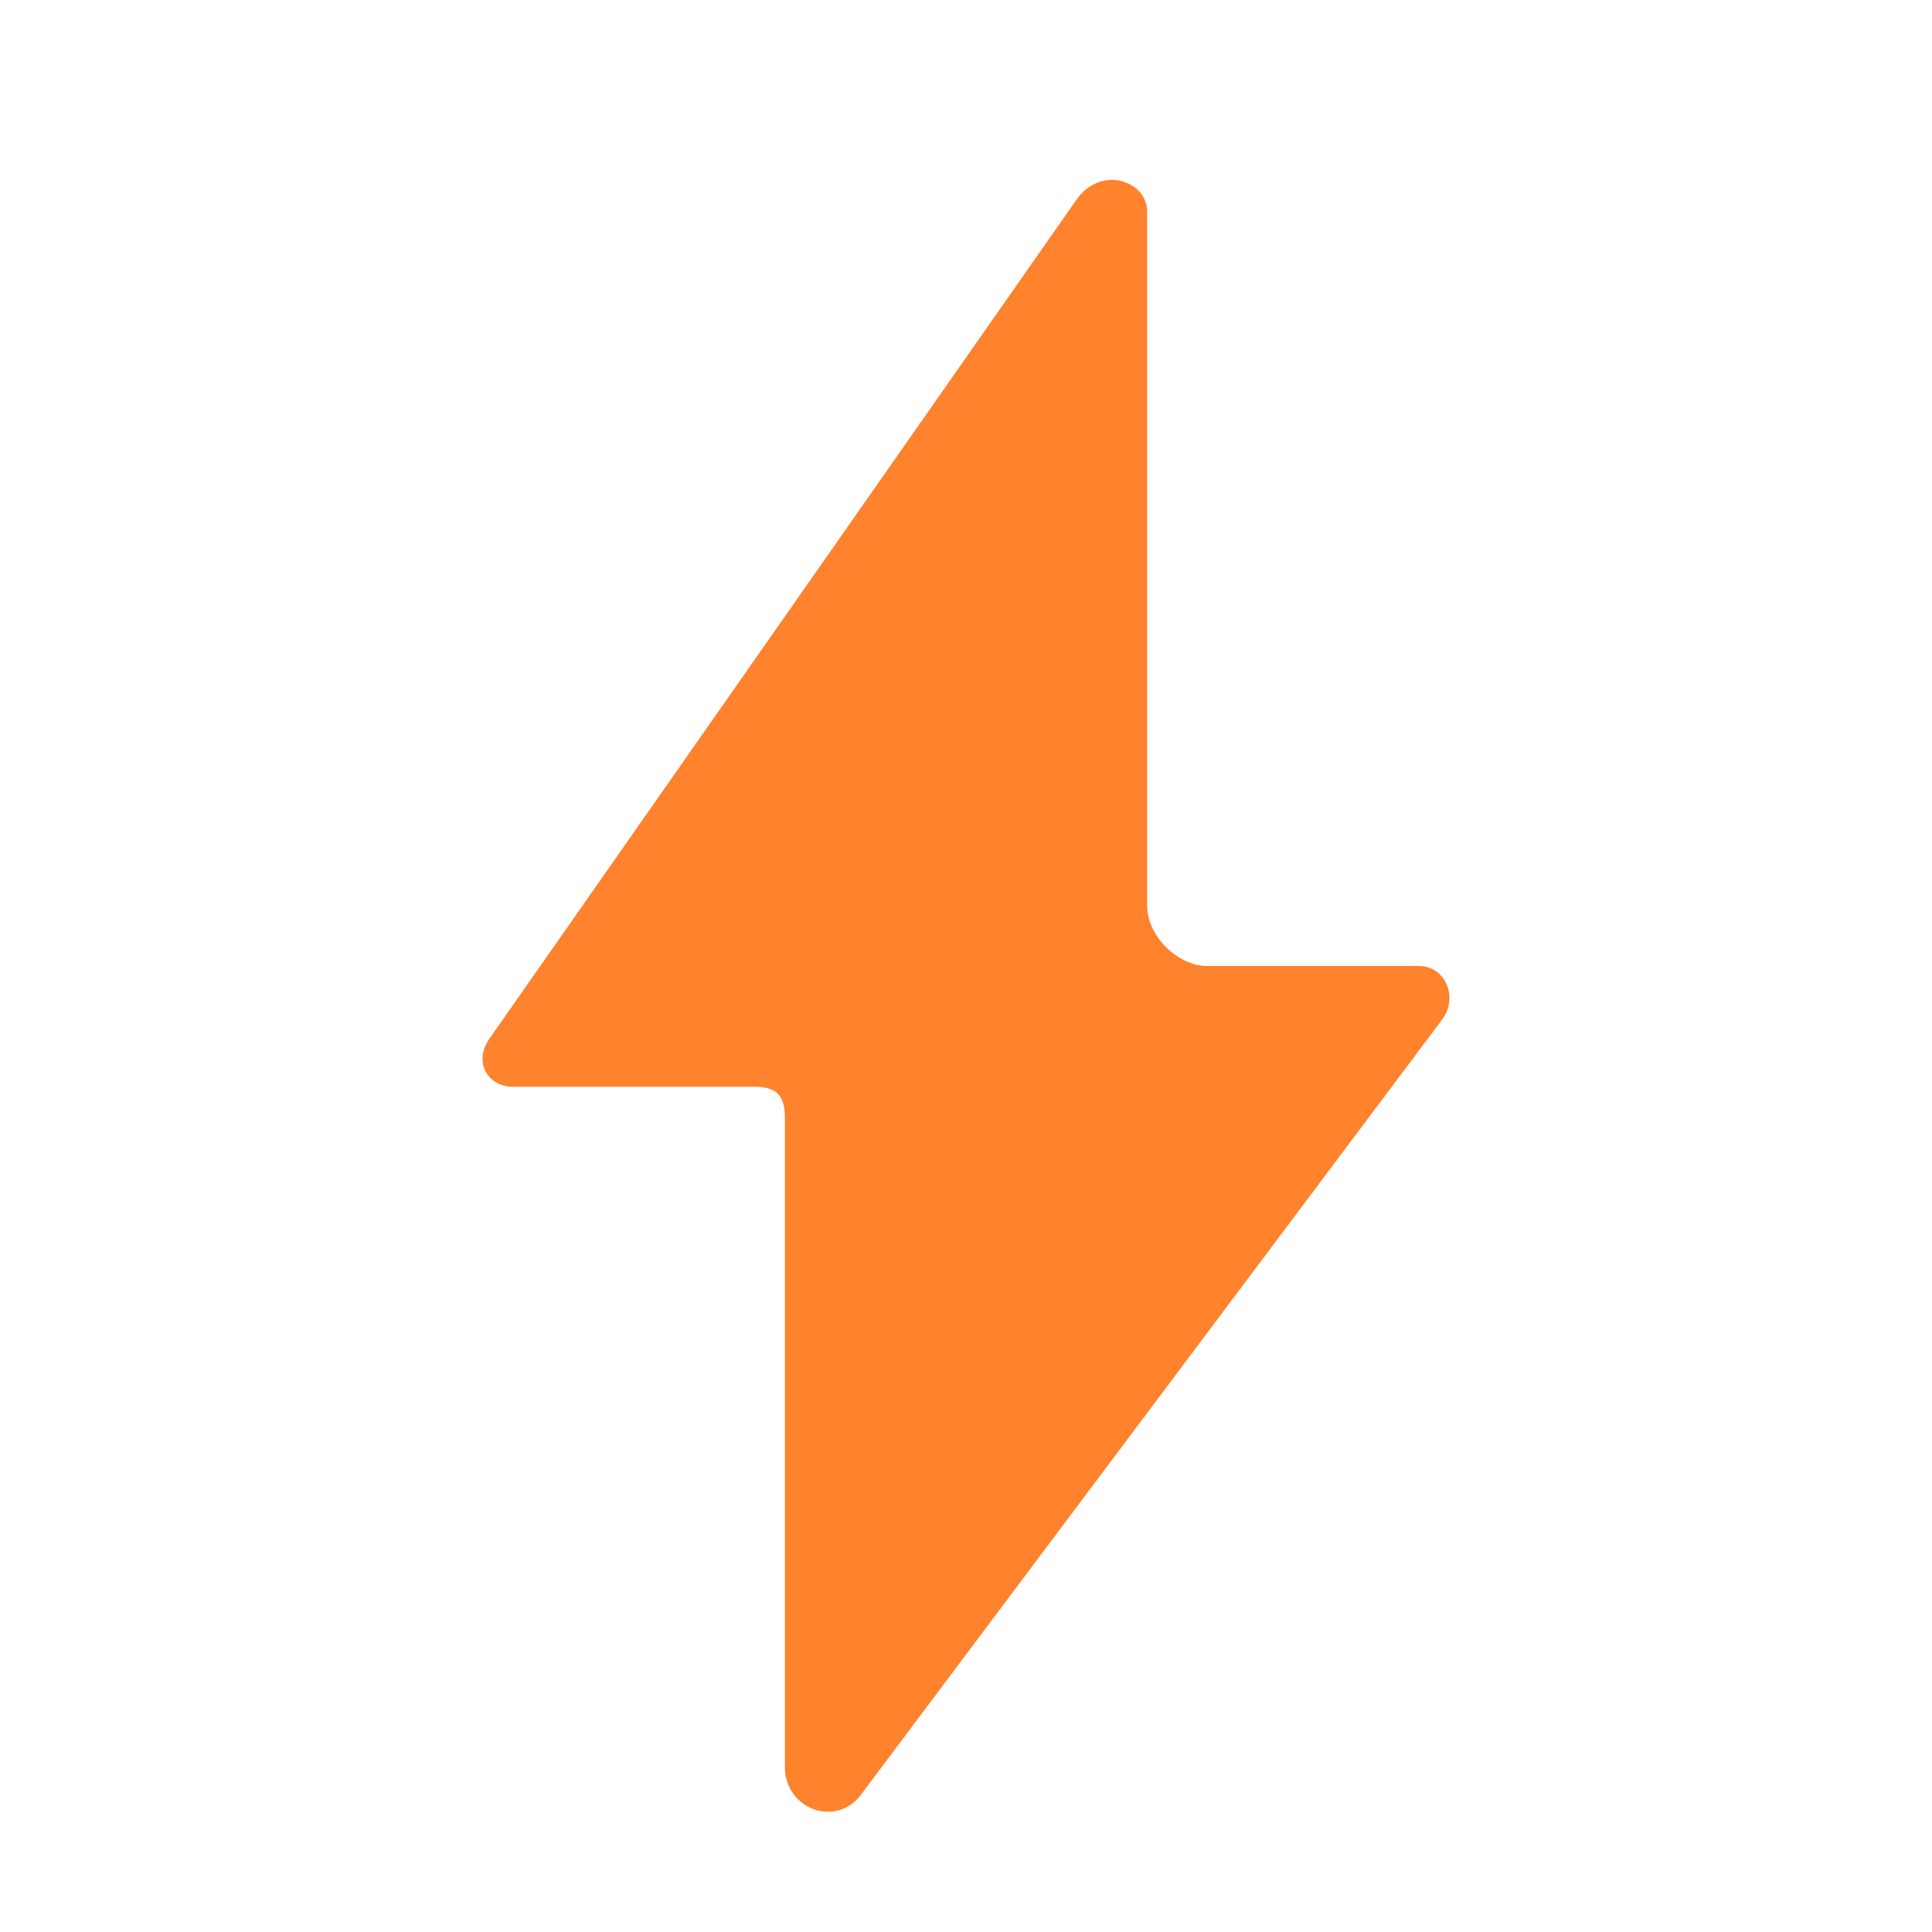
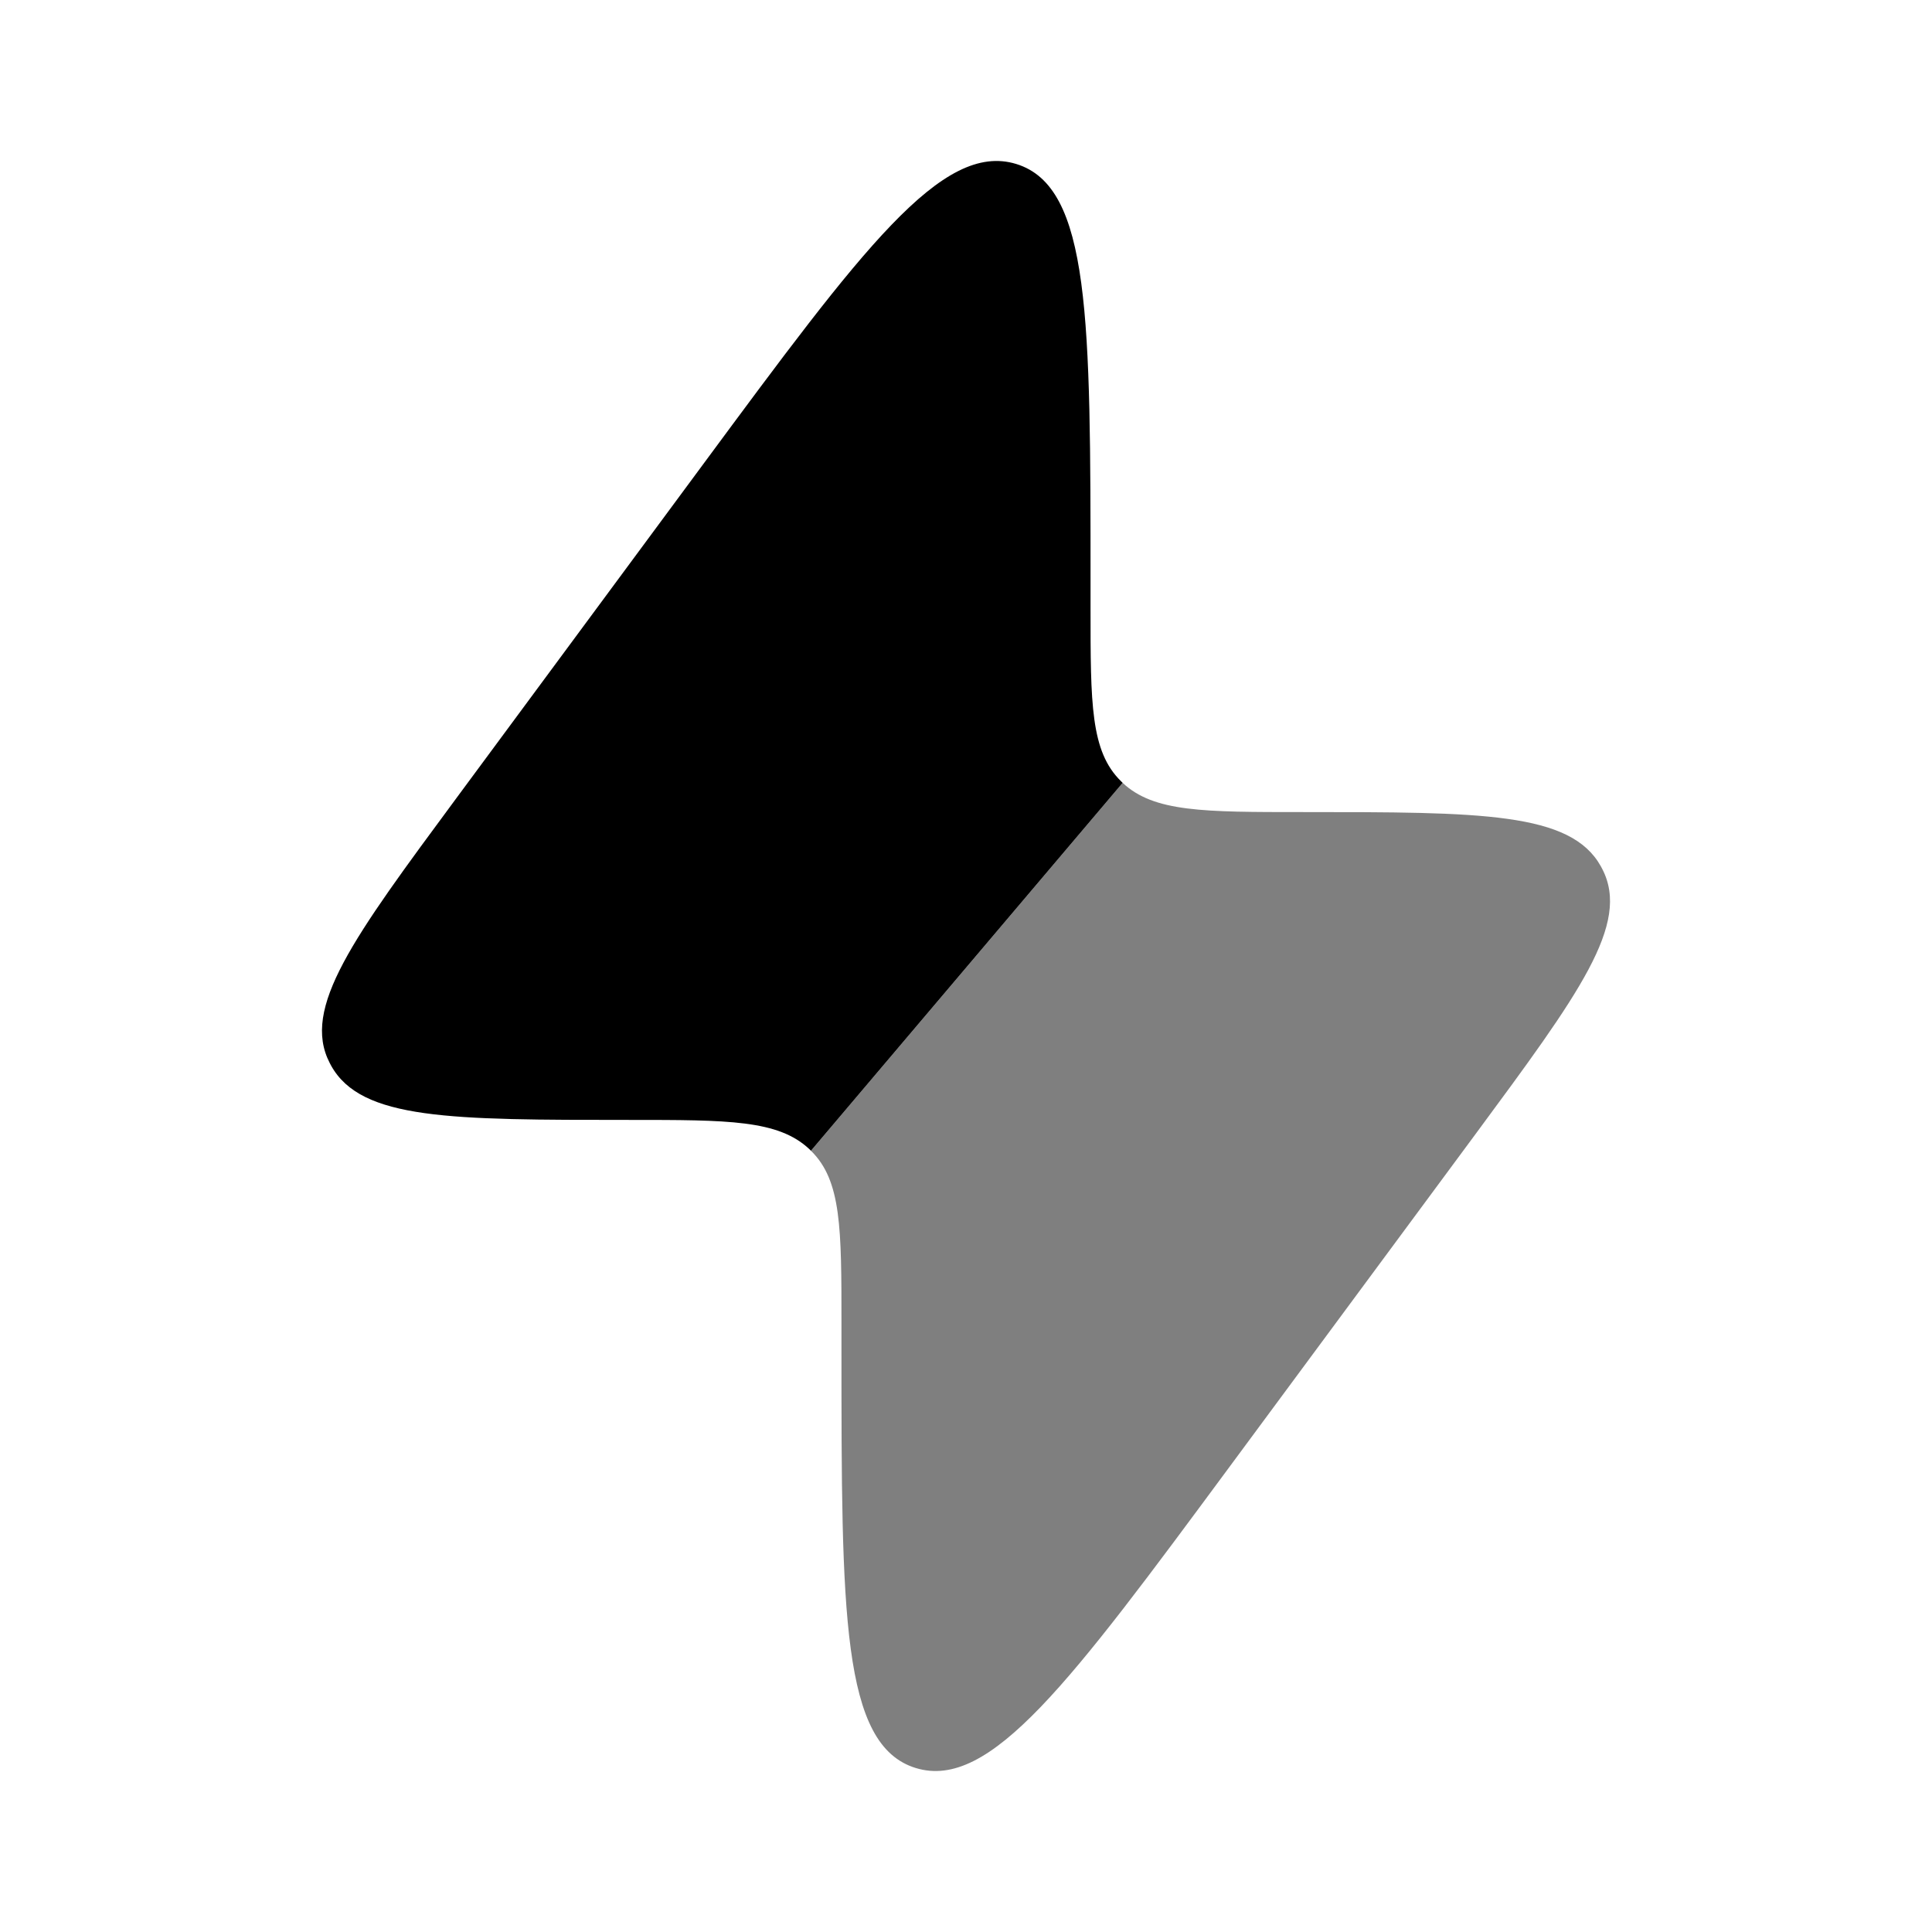
- <svg xmlns="http://www.w3.org/2000/svg" viewBox="0 0 32 32" width="32" height="32">
-   <path fill="#ff822d" d="m17.831 3.306l-9.726 13.9c-.26.37-.045.794.395.794h4c.35 0 .5.14.5.5v10.763c0 .71.86 1.02 1.27.45l9.618-12.828c.27-.37.052-.885-.388-.885H20c-.5 0-1-.5-1-1V3.5c0-.5-.76-.774-1.169-.194" />
+ <svg xmlns="http://www.w3.org/2000/svg" width="1em" height="1em" viewBox="0 0 24 24">
+   <path fill="currentColor" fill-rule="evenodd" d="M8.732 5.771L5.67 9.914C4.385 11.653 3.742 12.522 4.096 13.205C4.102 13.216 4.108 13.228 4.114 13.239C4.489 13.912 5.599 13.912 7.818 13.912C9.051 13.912 9.667 13.912 10.054 14.275L10.074 14.295L13.946 9.725L13.926 9.705C13.547 9.334 13.547 8.742 13.547 7.557V7.247C13.547 3.962 13.547 2.32 12.624 2.037C11.701 1.754 10.711 3.093 8.732 5.771Z" clip-rule="evenodd" />
+   <path fill="currentColor" d="M10.453 16.443L10.453 16.753C10.453 20.037 10.453 21.68 11.376 21.963C12.299 22.246 13.289 20.907 15.268 18.229L18.331 14.086C19.615 12.347 20.258 11.478 19.904 10.795C19.898 10.784 19.892 10.772 19.886 10.761C19.511 10.088 18.401 10.088 16.182 10.088C14.949 10.088 14.333 10.088 13.946 9.725L10.074 14.295C10.453 14.666 10.453 15.258 10.453 16.443Z" opacity=".5" />
</svg>
